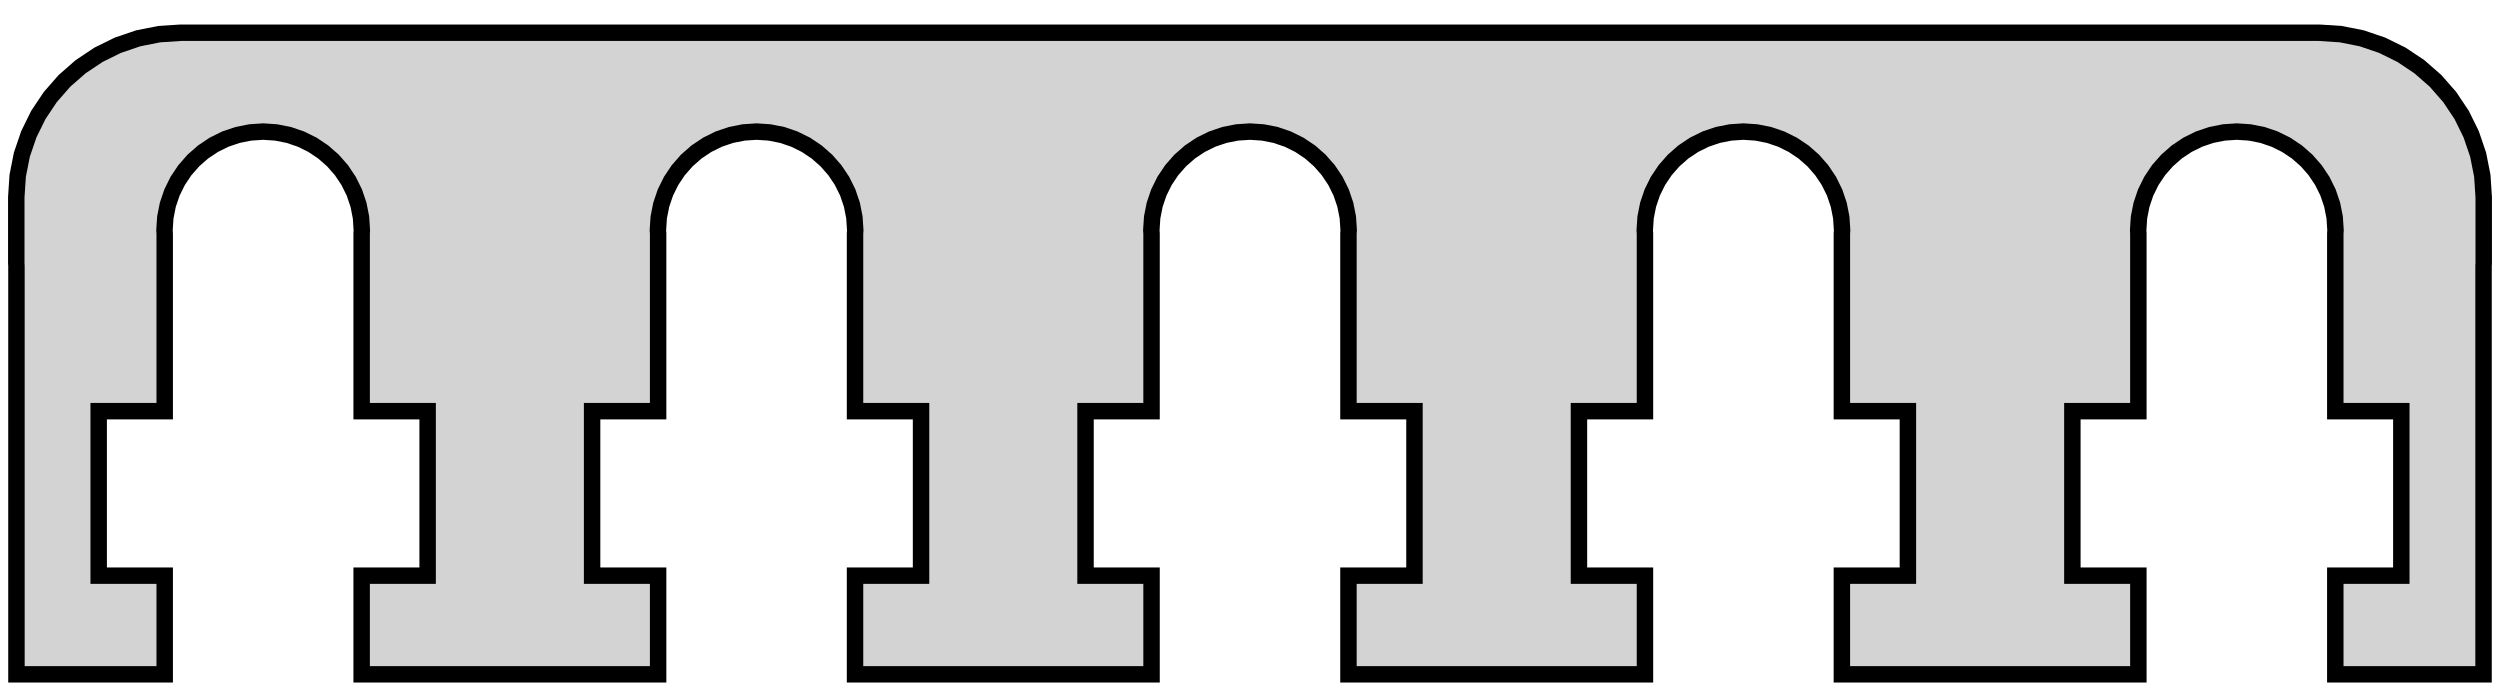
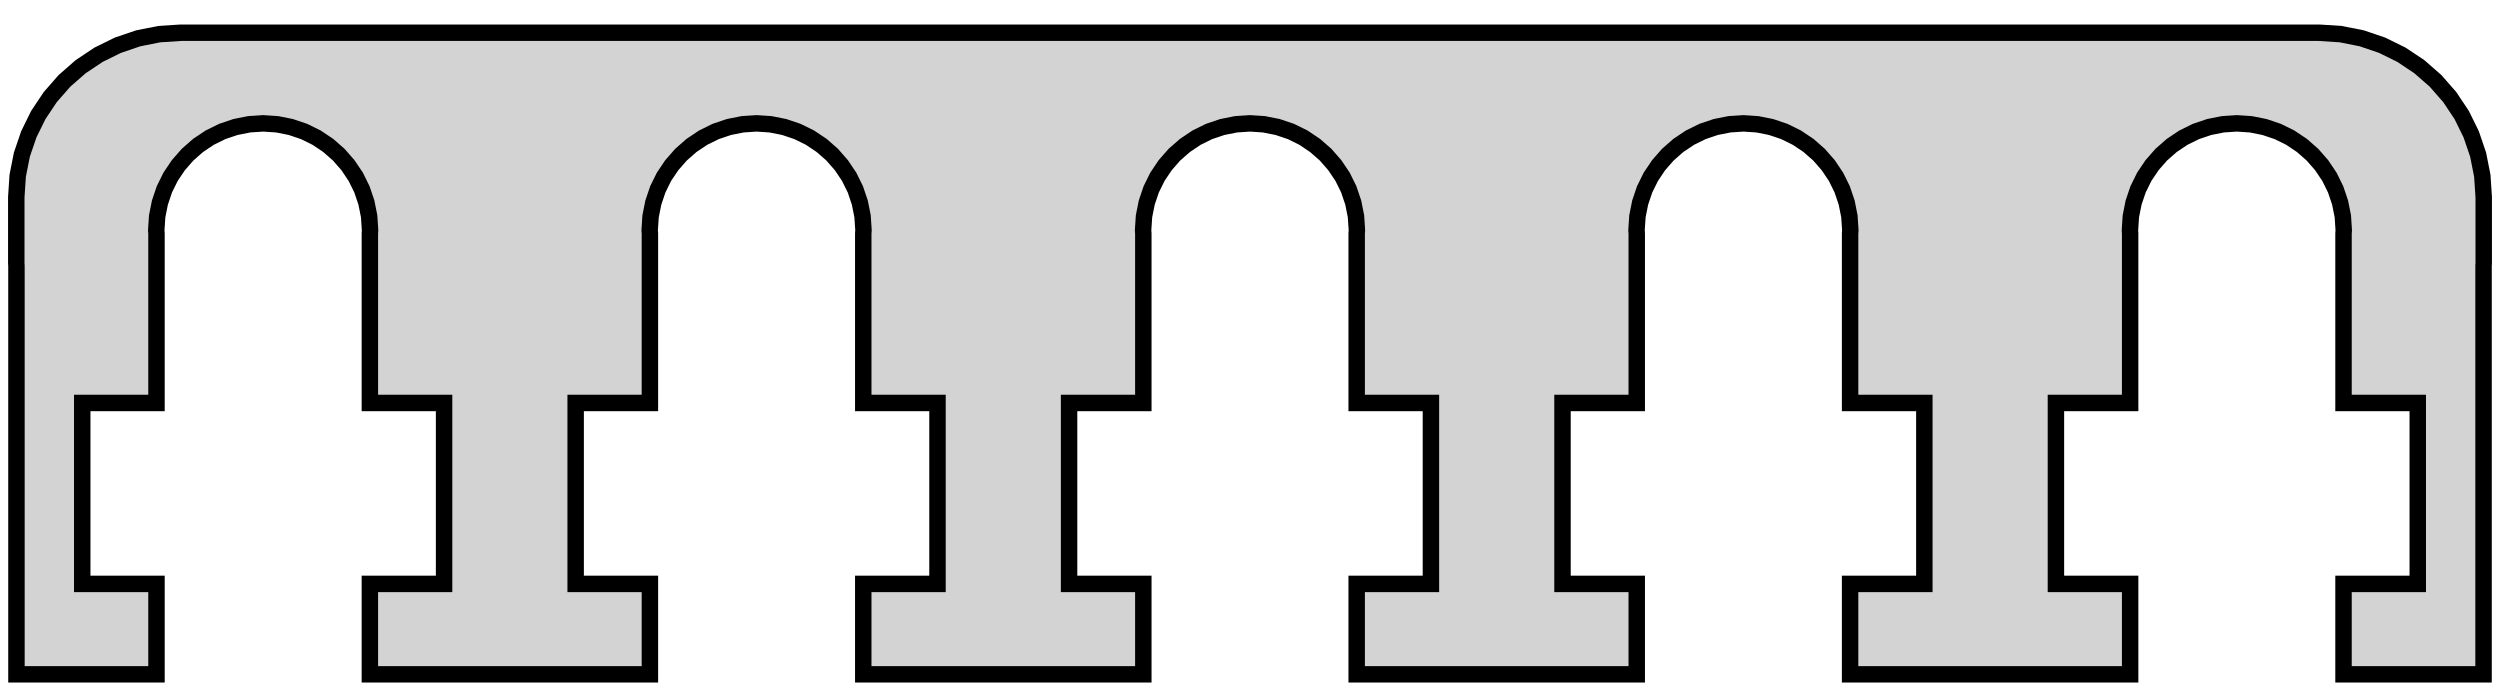
<svg xmlns="http://www.w3.org/2000/svg" width="76mm" height="21mm" viewBox="-38 -7 76 21" version="1.1">
-   <path d=" M -27.006,10.5 L -27.006,13.5 L -17.993,13.5 L -17.993,10.5 L -20,10.5 L -20,5.5  L -17.993,5.5 L -17.993,0.1 L -18,-0 L -17.974,-0.392 L -17.898,-0.776 L -17.772,-1.148  L -17.598,-1.5 L -17.38,-1.826 L -17.121,-2.121 L -16.826,-2.38 L -16.5,-2.598 L -16.148,-2.772  L -15.776,-2.898 L -15.392,-2.974 L -15,-3 L -14.608,-2.974 L -14.223,-2.898 L -13.852,-2.772  L -13.5,-2.598 L -13.174,-2.38 L -12.879,-2.121 L -12.62,-1.826 L -12.402,-1.5 L -12.228,-1.148  L -12.102,-0.776 L -12.026,-0.392 L -12,-0 L -12.007,0.1 L -12.007,5.5 L -10,5.5  L -10,10.5 L -12.007,10.5 L -12.007,13.5 L -2.993,13.5 L -2.993,10.5 L -5,10.5  L -5,5.5 L -2.993,5.5 L -2.993,0.1 L -3,-0 L -2.974,-0.392 L -2.898,-0.776  L -2.772,-1.148 L -2.598,-1.5 L -2.38,-1.826 L -2.121,-2.121 L -1.826,-2.38 L -1.5,-2.598  L -1.148,-2.772 L -0.776,-2.898 L -0.392,-2.974 L 0,-3 L 0.392,-2.974 L 0.776,-2.898  L 1.148,-2.772 L 1.5,-2.598 L 1.826,-2.38 L 2.121,-2.121 L 2.38,-1.826 L 2.598,-1.5  L 2.772,-1.148 L 2.898,-0.776 L 2.974,-0.392 L 3,-0 L 2.993,0.1 L 2.993,5.5  L 5,5.5 L 5,10.5 L 2.993,10.5 L 2.993,13.5 L 12.007,13.5 L 12.007,10.5  L 10,10.5 L 10,5.5 L 12.007,5.5 L 12.007,0.1 L 12,-0 L 12.026,-0.392  L 12.102,-0.776 L 12.228,-1.148 L 12.402,-1.5 L 12.62,-1.826 L 12.879,-2.121 L 13.174,-2.38  L 13.5,-2.598 L 13.852,-2.772 L 14.223,-2.898 L 14.608,-2.974 L 15,-3 L 15.392,-2.974  L 15.776,-2.898 L 16.148,-2.772 L 16.5,-2.598 L 16.826,-2.38 L 17.121,-2.121 L 17.38,-1.826  L 17.598,-1.5 L 17.772,-1.148 L 17.898,-0.776 L 17.974,-0.392 L 18,-0 L 17.993,0.1  L 17.993,5.5 L 20,5.5 L 20,10.5 L 17.993,10.5 L 17.993,13.5 L 27.006,13.5  L 27.006,10.5 L 25,10.5 L 25,5.5 L 27.006,5.5 L 27.006,0.1 L 27,-0  L 27.026,-0.392 L 27.102,-0.776 L 27.228,-1.148 L 27.402,-1.5 L 27.62,-1.826 L 27.879,-2.121  L 28.174,-2.38 L 28.5,-2.598 L 28.852,-2.772 L 29.224,-2.898 L 29.608,-2.974 L 30,-3  L 30.392,-2.974 L 30.776,-2.898 L 31.148,-2.772 L 31.5,-2.598 L 31.826,-2.38 L 32.121,-2.121  L 32.38,-1.826 L 32.598,-1.5 L 32.772,-1.148 L 32.898,-0.776 L 32.974,-0.392 L 33,-0  L 32.993,0.1 L 32.993,5.5 L 35,5.5 L 35,10.5 L 32.993,10.5 L 32.993,13.5  L 37.5,13.5 L 37.5,1.081 L 37.505,1.005 L 37.505,-1.005 L 37.462,-1.658 L 37.335,-2.299  L 37.124,-2.918 L 36.835,-3.505 L 36.472,-4.049 L 36.041,-4.541 L 35.549,-4.972 L 35.005,-5.335  L 34.418,-5.624 L 33.799,-5.835 L 33.158,-5.962 L 32.505,-6.005 L -32.505,-6.005 L -33.158,-5.962  L -33.799,-5.835 L -34.418,-5.624 L -35.005,-5.335 L -35.549,-4.972 L -36.041,-4.541 L -36.472,-4.049  L -36.835,-3.505 L -37.124,-2.918 L -37.335,-2.299 L -37.462,-1.658 L -37.505,-1.005 L -37.505,1.005  L -37.5,1.081 L -37.5,13.5 L -32.993,13.5 L -32.993,10.5 L -35,10.5 L -35,5.5  L -32.993,5.5 L -32.993,0.1 L -33,-0 L -32.974,-0.392 L -32.898,-0.776 L -32.772,-1.148  L -32.598,-1.5 L -32.38,-1.826 L -32.121,-2.121 L -31.826,-2.38 L -31.5,-2.598 L -31.148,-2.772  L -30.776,-2.898 L -30.392,-2.974 L -30,-3 L -29.608,-2.974 L -29.224,-2.898 L -28.852,-2.772  L -28.5,-2.598 L -28.174,-2.38 L -27.879,-2.121 L -27.62,-1.826 L -27.402,-1.5 L -27.228,-1.148  L -27.102,-0.776 L -27.026,-0.392 L -27,-0 L -27.006,0.1 L -27.006,5.5 L -25,5.5  L -25,10.5 z " stroke="black" fill="lightgray" stroke-width="0.5" />
+   <path d=" M -11.757,13.5 L -3.243,13.5 L -3.243,10.75 L -5.5,10.75 L -5.5,5.25 L -3.243,5.25  L -3.243,0.1 L -3.25,-0 L -3.222,-0.424 L -3.139,-0.841 L -3.003,-1.244 L -2.815,-1.625  L -2.578,-1.978 L -2.298,-2.298 L -1.978,-2.578 L -1.625,-2.815 L -1.244,-3.003 L -0.841,-3.139  L -0.424,-3.222 L 0,-3.25 L 0.424,-3.222 L 0.841,-3.139 L 1.244,-3.003 L 1.625,-2.815  L 1.978,-2.578 L 2.298,-2.298 L 2.578,-1.978 L 2.815,-1.625 L 3.003,-1.244 L 3.139,-0.841  L 3.222,-0.424 L 3.25,-0 L 3.243,0.1 L 3.243,5.25 L 5.5,5.25 L 5.5,10.75  L 3.243,10.75 L 3.243,13.5 L 11.757,13.5 L 11.757,10.75 L 9.5,10.75 L 9.5,5.25  L 11.757,5.25 L 11.757,0.1 L 11.75,-0 L 11.778,-0.424 L 11.861,-0.841 L 11.997,-1.244  L 12.185,-1.625 L 12.422,-1.978 L 12.702,-2.298 L 13.021,-2.578 L 13.375,-2.815 L 13.756,-3.003  L 14.159,-3.139 L 14.576,-3.222 L 15,-3.25 L 15.424,-3.222 L 15.841,-3.139 L 16.244,-3.003  L 16.625,-2.815 L 16.979,-2.578 L 17.298,-2.298 L 17.578,-1.978 L 17.815,-1.625 L 18.003,-1.244  L 18.139,-0.841 L 18.222,-0.424 L 18.25,-0 L 18.243,0.1 L 18.243,5.25 L 20.5,5.25  L 20.5,10.75 L 18.243,10.75 L 18.243,13.5 L 26.756,13.5 L 26.756,10.75 L 24.5,10.75  L 24.5,5.25 L 26.756,5.25 L 26.756,0.1 L 26.75,-0 L 26.778,-0.424 L 26.861,-0.841  L 26.997,-1.244 L 27.185,-1.625 L 27.422,-1.978 L 27.702,-2.298 L 28.021,-2.578 L 28.375,-2.815  L 28.756,-3.003 L 29.159,-3.139 L 29.576,-3.222 L 30,-3.25 L 30.424,-3.222 L 30.841,-3.139  L 31.244,-3.003 L 31.625,-2.815 L 31.979,-2.578 L 32.298,-2.298 L 32.578,-1.978 L 32.815,-1.625  L 33.003,-1.244 L 33.139,-0.841 L 33.222,-0.424 L 33.25,-0 L 33.243,0.1 L 33.243,5.25  L 35.5,5.25 L 35.5,10.75 L 33.243,10.75 L 33.243,13.5 L 37.5,13.5 L 37.5,1.081  L 37.505,1.005 L 37.505,-1.005 L 37.462,-1.658 L 37.335,-2.299 L 37.124,-2.918 L 36.835,-3.505  L 36.472,-4.049 L 36.041,-4.541 L 35.549,-4.972 L 35.005,-5.335 L 34.418,-5.624 L 33.799,-5.835  L 33.158,-5.962 L 32.505,-6.005 L -32.505,-6.005 L -33.158,-5.962 L -33.799,-5.835 L -34.418,-5.624  L -35.005,-5.335 L -35.549,-4.972 L -36.041,-4.541 L -36.472,-4.049 L -36.835,-3.505 L -37.124,-2.918  L -37.335,-2.299 L -37.462,-1.658 L -37.505,-1.005 L -37.505,1.005 L -37.5,1.081 L -37.5,13.5  L -33.243,13.5 L -33.243,10.75 L -35.5,10.75 L -35.5,5.25 L -33.243,5.25 L -33.243,0.1  L -33.25,-0 L -33.222,-0.424 L -33.139,-0.841 L -33.003,-1.244 L -32.815,-1.625 L -32.578,-1.978  L -32.298,-2.298 L -31.979,-2.578 L -31.625,-2.815 L -31.244,-3.003 L -30.841,-3.139 L -30.424,-3.222  L -30,-3.25 L -29.576,-3.222 L -29.159,-3.139 L -28.756,-3.003 L -28.375,-2.815 L -28.021,-2.578  L -27.702,-2.298 L -27.422,-1.978 L -27.185,-1.625 L -26.997,-1.244 L -26.861,-0.841 L -26.778,-0.424  L -26.75,-0 L -26.756,0.1 L -26.756,5.25 L -24.5,5.25 L -24.5,10.75 L -26.756,10.75  L -26.756,13.5 L -18.243,13.5 L -18.243,10.75 L -20.5,10.75 L -20.5,5.25 L -18.243,5.25  L -18.243,0.1 L -18.25,-0 L -18.222,-0.424 L -18.139,-0.841 L -18.003,-1.244 L -17.815,-1.625  L -17.578,-1.978 L -17.298,-2.298 L -16.979,-2.578 L -16.625,-2.815 L -16.244,-3.003 L -15.841,-3.139  L -15.424,-3.222 L -15,-3.25 L -14.576,-3.222 L -14.159,-3.139 L -13.756,-3.003 L -13.375,-2.815  L -13.021,-2.578 L -12.702,-2.298 L -12.422,-1.978 L -12.185,-1.625 L -11.997,-1.244 L -11.861,-0.841  L -11.778,-0.424 L -11.75,-0 L -11.757,0.1 L -11.757,5.25 L -9.5,5.25 L -9.5,10.75  L -11.757,10.75 z " stroke="black" fill="lightgray" stroke-width="0.5" />
</svg>
